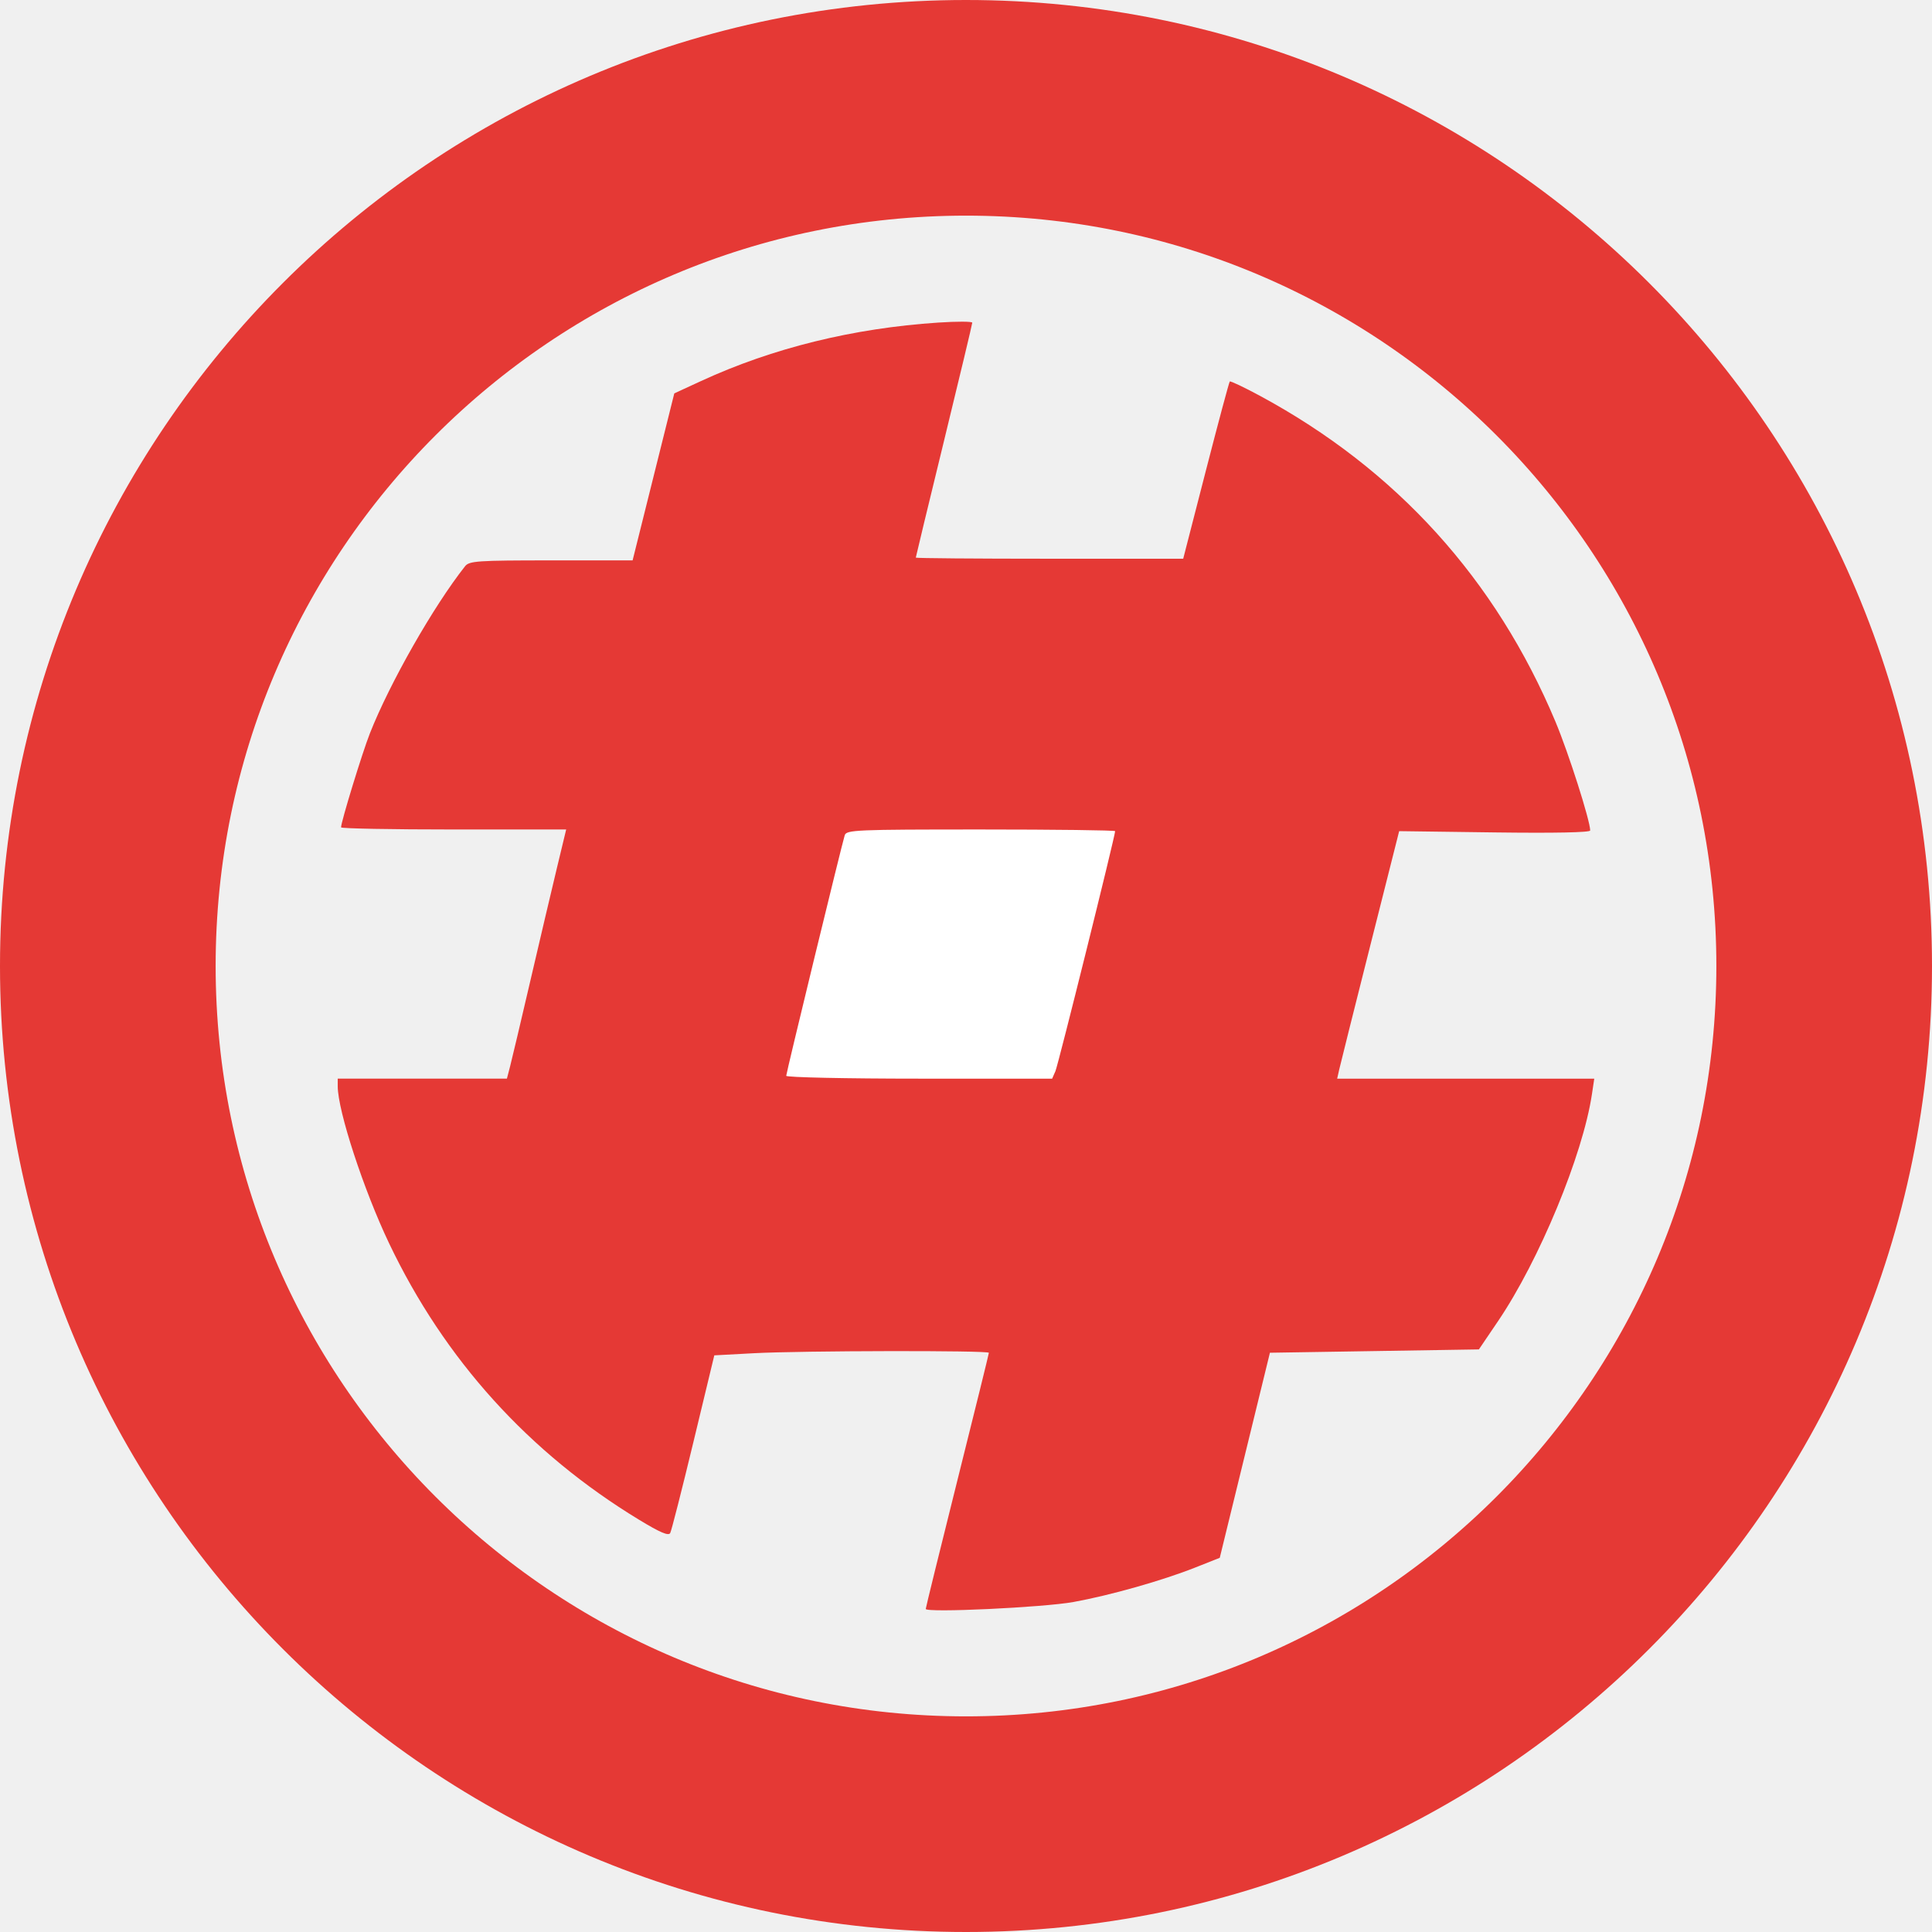
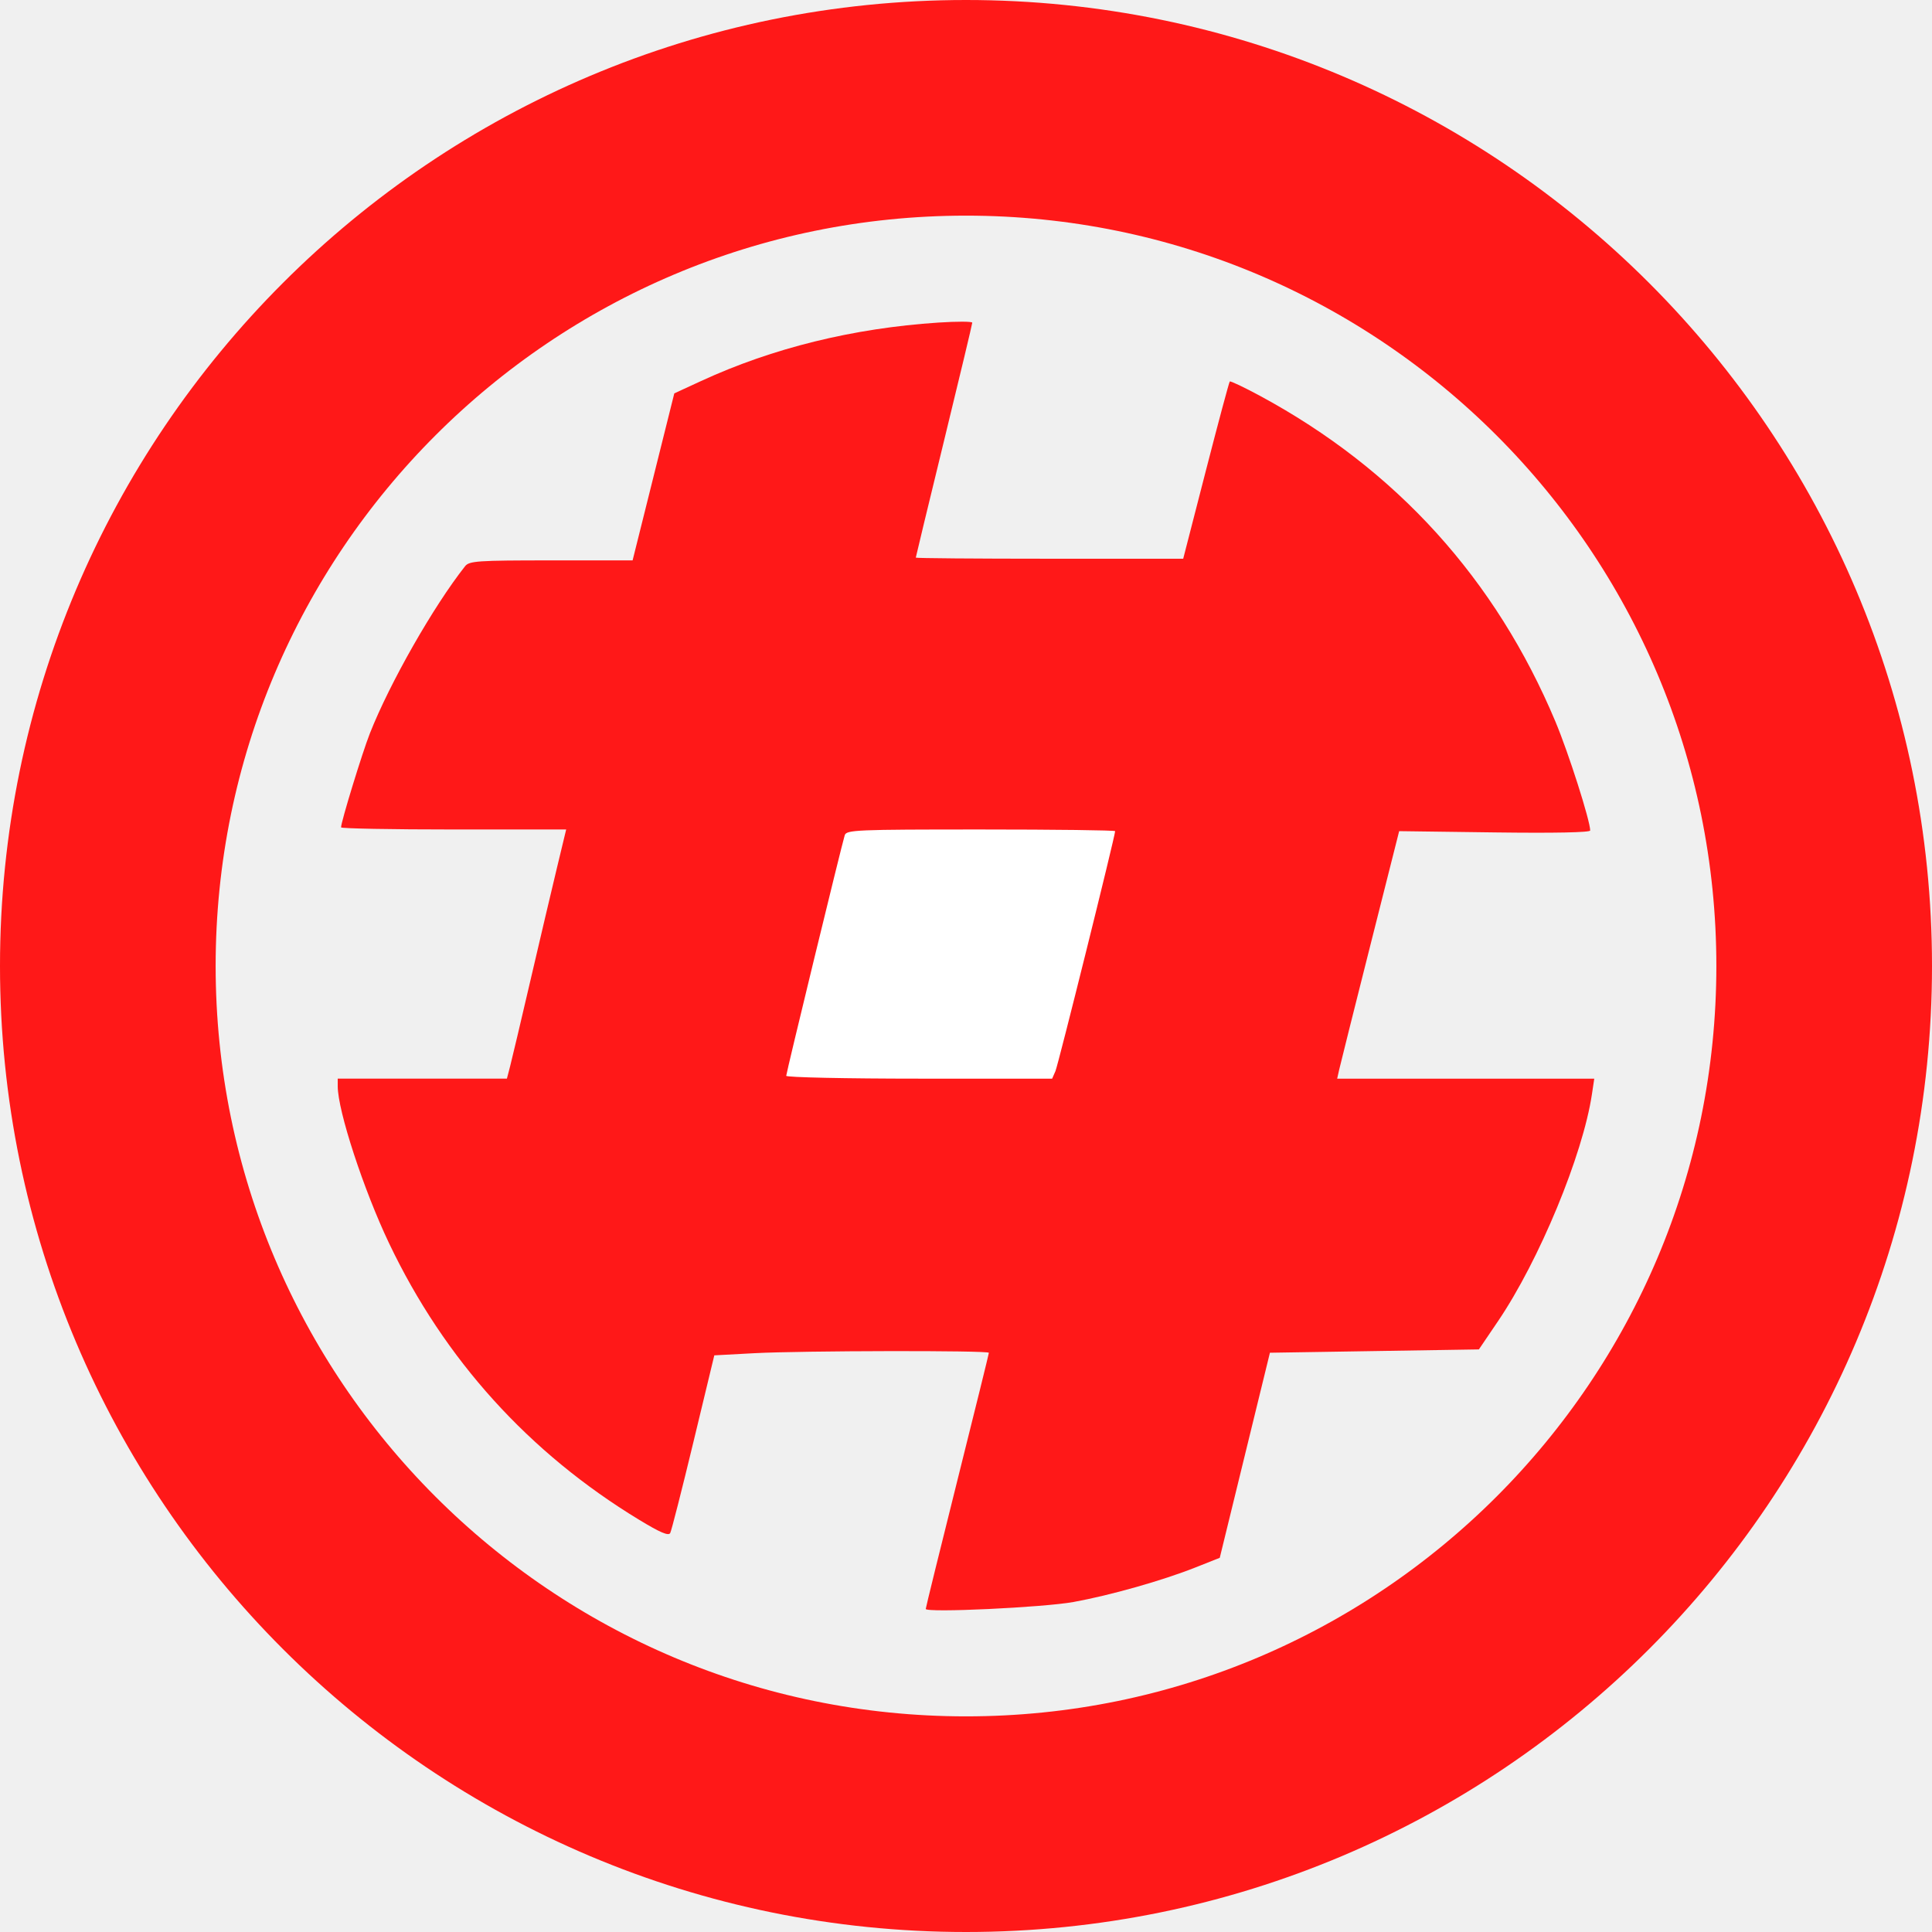
<svg xmlns="http://www.w3.org/2000/svg" version="1.1" id="Layer_1" x="0px" y="0px" width="261.61" height="261.61" viewBox="0 0 261.61 261.61" enable-background="new 0 0 624 627" xml:space="preserve">
  <defs id="defs900" />
  <g id="g918" transform="matrix(0.4498543,0,0,0.4498543,-5.870871,-15.56983)">
-     <path id="path910" d="m 291.709,518.905 c 0,-0.36 4.275,-17.737 9.5,-38.615 5.225,-20.878 9.5,-38.194 9.5,-38.48 0,-0.743 -56.38,-0.644 -70.668,0.124 l -11.982,0.644 -6.29,26.106 c -3.46,14.358 -6.601,26.681 -6.98,27.384 -0.502,0.931 -3.049,-0.156 -9.374,-4 -33.194,-20.173 -58.574,-48.241 -75.245,-83.212 -7.658,-16.064 -15.46,-39.913 -15.46,-47.254 v -2.312 h 25.461 25.461 l 0.975,-3.75 c 0.536,-2.062 3.277,-13.65 6.091,-25.75 2.814,-12.1 6.389,-27.288 7.946,-33.75 l 2.83,-11.75 h -33.882 c -18.635,0 -33.882,-0.287 -33.882,-0.638 0,-1.663 6.413,-22.562 8.697,-28.343 6.001,-15.189 19.128,-38.229 28.64,-50.268 1.25,-1.581 3.744,-1.75 25.902,-1.75 h 24.519 l 6.275,-25.136 6.275,-25.136 8.095,-3.733 c 21.492,-9.912 45.745,-15.886 71.345,-17.576 5.638,-0.372 10.25,-0.357 10.25,0.033 0,0.39 -3.825,16.387 -8.5,35.548 -4.675,19.161 -8.499,34.988 -8.498,35.17 10e-4,0.182 18.112,0.33 40.247,0.33 h 40.245 l 6.815,-26.479 c 3.748,-14.564 6.99,-26.654 7.203,-26.867 0.213,-0.213 4.348,1.751 9.187,4.366 40.94,22.119 70.857,55.126 88.844,98.023 3.946,9.411 10.455,29.807 10.455,32.762 0,0.596 -10.84,0.814 -28.75,0.577 l -28.75,-0.381 -8.712,34.5 c -4.792,18.975 -8.99,35.737 -9.329,37.25 l -0.617,2.75 h 38.693 38.693 l -0.706,4.706 c -2.743,18.291 -15.86,49.986 -28.263,68.294 l -5.759,8.5 -31.45,0.5 -31.45,0.5 -7.55,30.865 -7.55,30.865 -7.411,2.937 c -9.879,3.915 -25.531,8.347 -36.589,10.359 -9.048,1.647 -44.5,3.31 -44.5,2.088 z" style="fill:#e53935;fill-opacity:1" />
+     <path id="path910" d="m 291.709,518.905 c 0,-0.36 4.275,-17.737 9.5,-38.615 5.225,-20.878 9.5,-38.194 9.5,-38.48 0,-0.743 -56.38,-0.644 -70.668,0.124 l -11.982,0.644 -6.29,26.106 c -3.46,14.358 -6.601,26.681 -6.98,27.384 -0.502,0.931 -3.049,-0.156 -9.374,-4 -33.194,-20.173 -58.574,-48.241 -75.245,-83.212 -7.658,-16.064 -15.46,-39.913 -15.46,-47.254 v -2.312 h 25.461 25.461 l 0.975,-3.75 c 0.536,-2.062 3.277,-13.65 6.091,-25.75 2.814,-12.1 6.389,-27.288 7.946,-33.75 l 2.83,-11.75 h -33.882 c -18.635,0 -33.882,-0.287 -33.882,-0.638 0,-1.663 6.413,-22.562 8.697,-28.343 6.001,-15.189 19.128,-38.229 28.64,-50.268 1.25,-1.581 3.744,-1.75 25.902,-1.75 h 24.519 l 6.275,-25.136 6.275,-25.136 8.095,-3.733 c 21.492,-9.912 45.745,-15.886 71.345,-17.576 5.638,-0.372 10.25,-0.357 10.25,0.033 0,0.39 -3.825,16.387 -8.5,35.548 -4.675,19.161 -8.499,34.988 -8.498,35.17 10e-4,0.182 18.112,0.33 40.247,0.33 h 40.245 l 6.815,-26.479 c 3.748,-14.564 6.99,-26.654 7.203,-26.867 0.213,-0.213 4.348,1.751 9.187,4.366 40.94,22.119 70.857,55.126 88.844,98.023 3.946,9.411 10.455,29.807 10.455,32.762 0,0.596 -10.84,0.814 -28.75,0.577 l -28.75,-0.381 -8.712,34.5 c -4.792,18.975 -8.99,35.737 -9.329,37.25 l -0.617,2.75 h 38.693 38.693 l -0.706,4.706 c -2.743,18.291 -15.86,49.986 -28.263,68.294 l -5.759,8.5 -31.45,0.5 -31.45,0.5 -7.55,30.865 -7.55,30.865 -7.411,2.937 c -9.879,3.915 -25.531,8.347 -36.589,10.359 -9.048,1.647 -44.5,3.31 -44.5,2.088 z" style="fill:#FF1818;fill-opacity:1" />
    <path id="path904" d="m 330.739,357.041 c 0.836,-1.907 17.971,-70.793 17.971,-72.247 0,-0.276 -18.195,-0.503 -40.433,-0.503 -37.639,0 -40.469,0.121 -40.963,1.75 -1.038,3.429 -17.605,71.552 -17.605,72.393 0,0.471 18.01,0.857 40.021,0.857 h 40.021 z" style="fill:#ffffff;fill-opacity:1" />
  </g>
-   <circle style="fill:none;fill-opacity:0.97;stroke:#e53935;stroke-width:29.2;stroke-linecap:butt;stroke-linejoin:round;stroke-miterlimit:4;stroke-dasharray:none;stroke-dashoffset:0;stroke-opacity:1;paint-order:markers fill stroke" id="path5979" cx="130.805" cy="130.805" r="116.205" />
+   <circle style="fill:none;fill-opacity:0.97;stroke:#FF1818;stroke-width:29.2;stroke-linecap:butt;stroke-linejoin:round;stroke-miterlimit:4;stroke-dasharray:none;stroke-dashoffset:0;stroke-opacity:1;paint-order:markers fill stroke" id="path5979" cx="130.805" cy="130.805" r="116.205" />
</svg>
